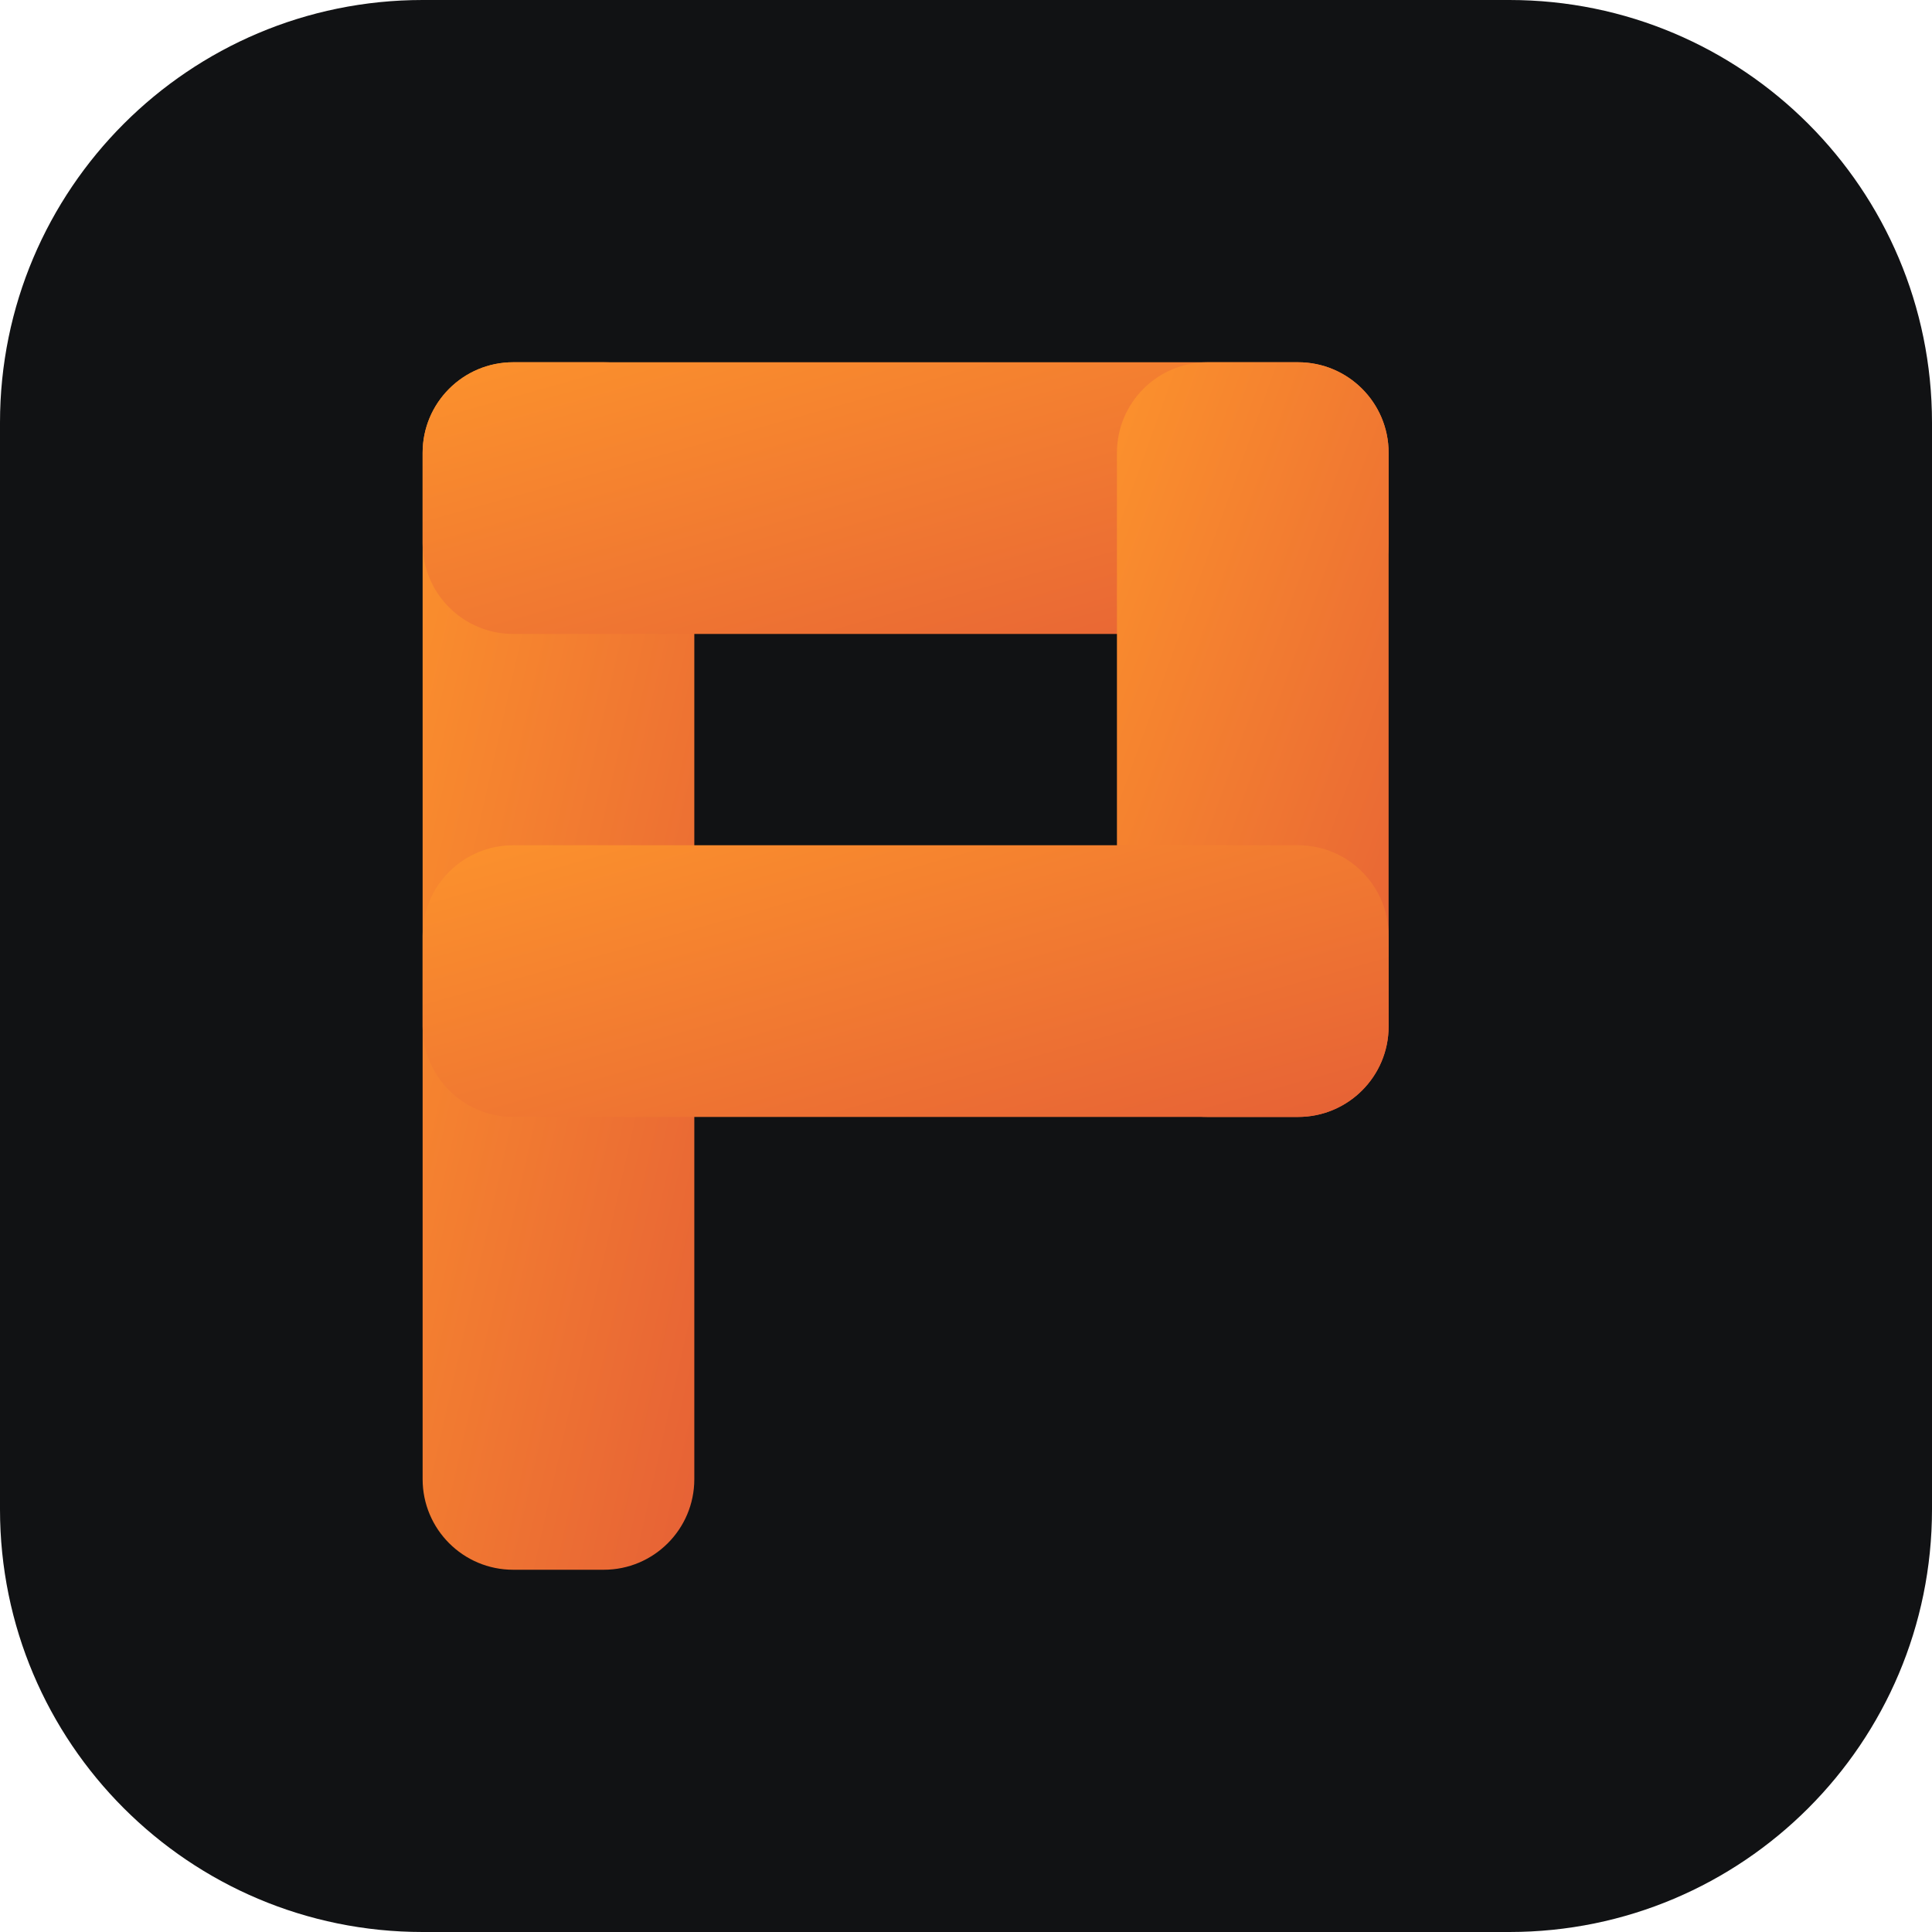
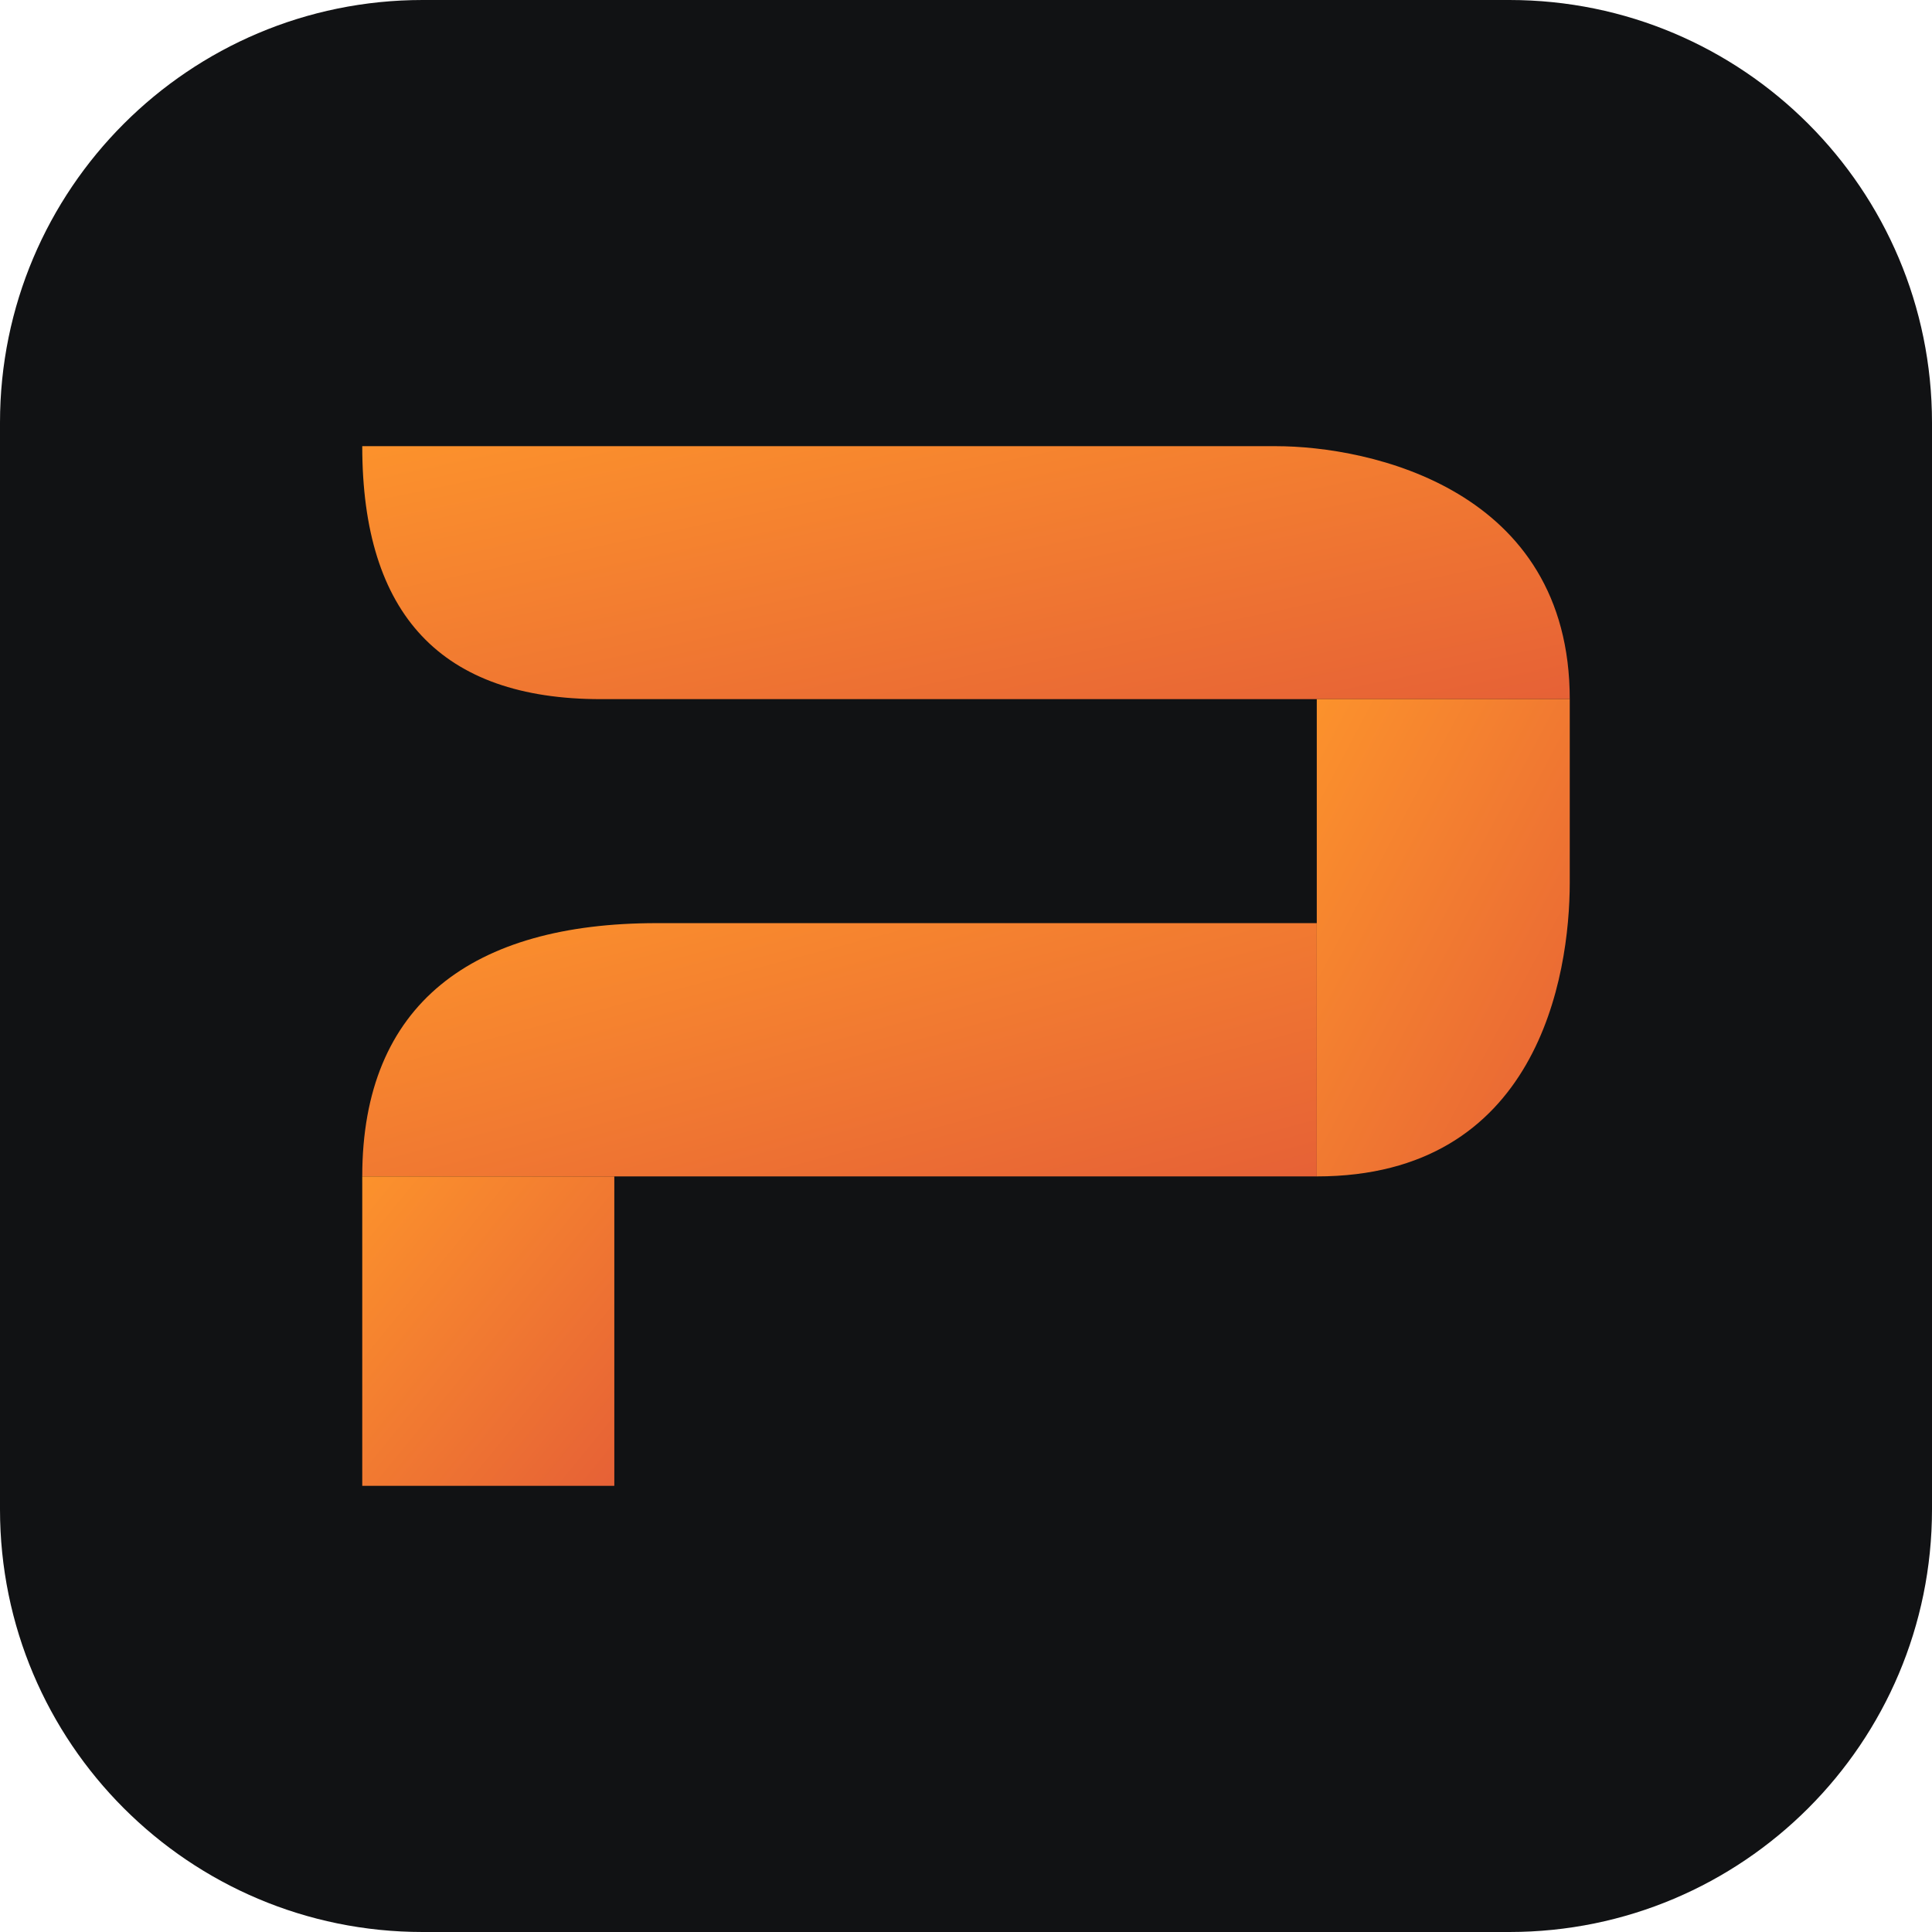
<svg xmlns="http://www.w3.org/2000/svg" viewBox="0 0 64 64">
  <rect width="64" height="64" rx="14" fill="#111214" />
  <defs>
    <linearGradient id="g" x1="0" y1="0" x2="1" y2="1">
      <stop offset="0" stop-color="#FC922C" />
      <stop offset="1" stop-color="#E66136" />
    </linearGradient>
  </defs>
-   <rect x="14" y="12" width="9" height="40" rx="3" fill="url(#g)" />
-   <rect x="14" y="12" width="32" height="9" rx="3" fill="url(#g)" />
-   <rect x="37" y="12" width="9" height="25" rx="3" fill="url(#g)" />
-   <rect x="14" y="28" width="32" height="9" rx="3" fill="url(#g)" />
+   <path fill="url(#g)" d="M12.0 14.78C12.0 20.37 14.63 23.16 19.9 23.16H42.26 52.0C52.0 16.2 45.38 14.78 42.26 14.78Z" />
+   <path fill="url(#g)" d="M43.62 23.16V29.23 38.97C50.93 38.97 52.0 32.35 52.0 29.23V23.16Z" />
+   <path fill="url(#g)" d="M21.75 30.58C15.67 30.58 12.0 33.24 12.0 38.97H21.75 43.62V30.58Z" />
+   <path fill="url(#g)" d="M12.0 49.22H20.35V38.97H12.0Z" />
</svg>
